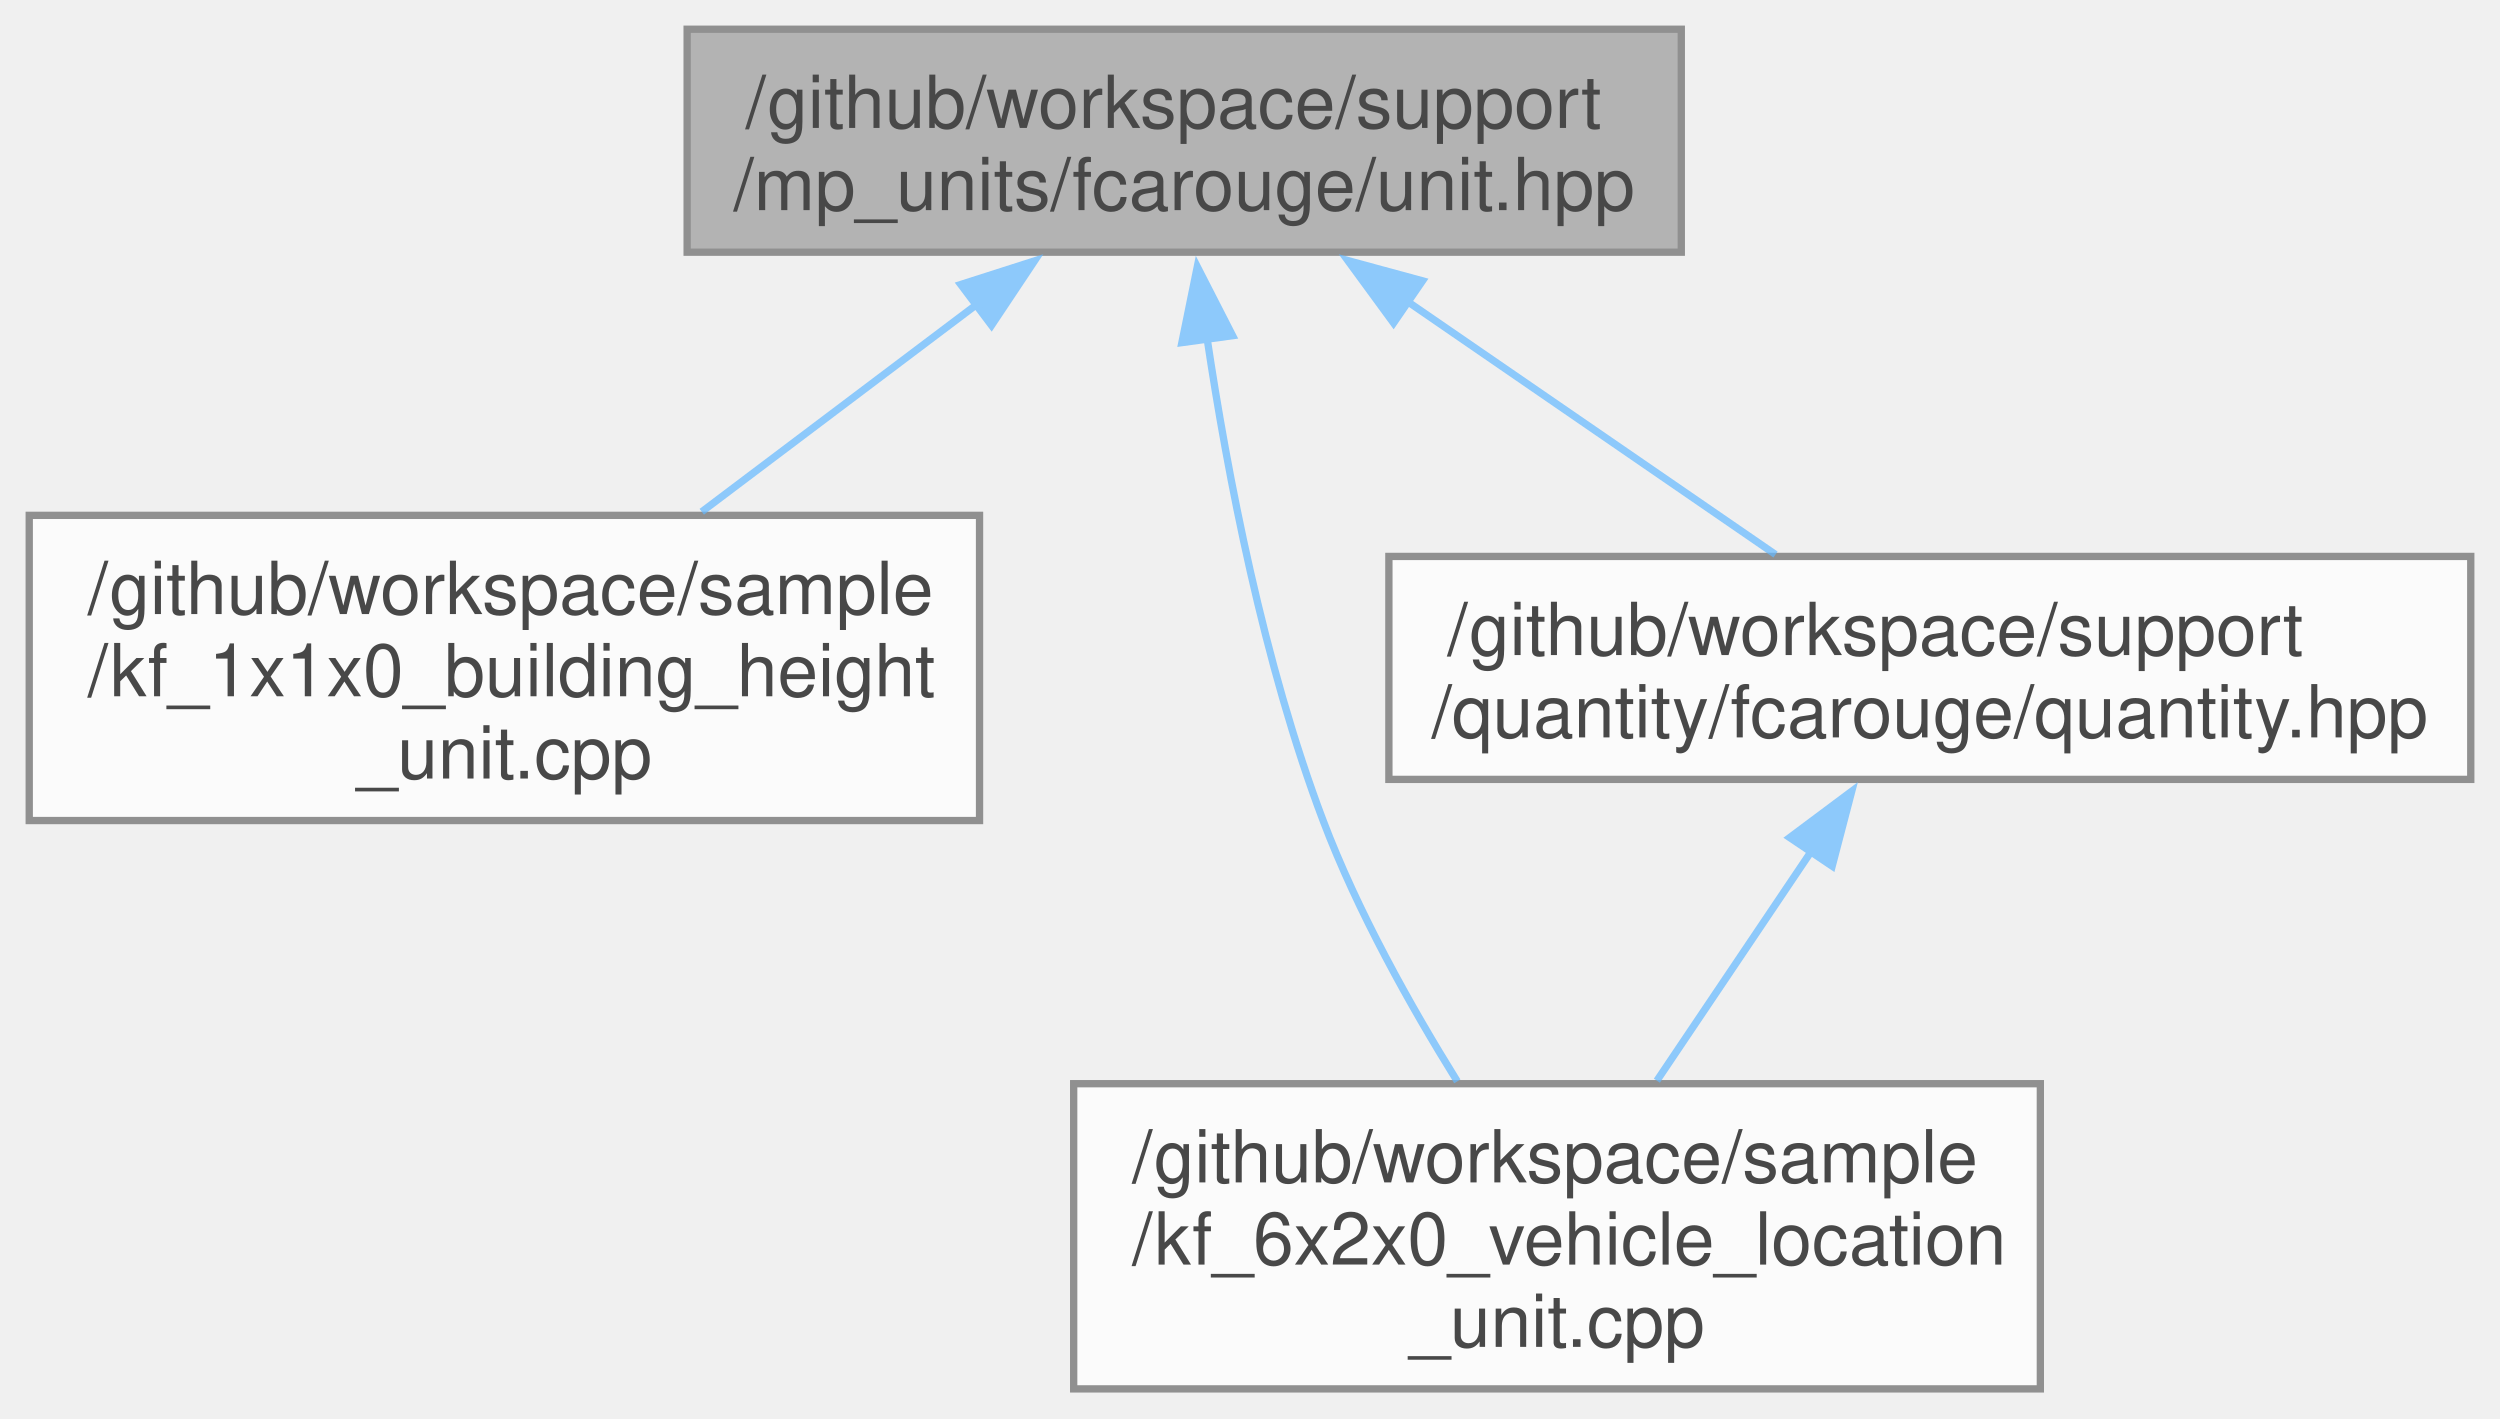
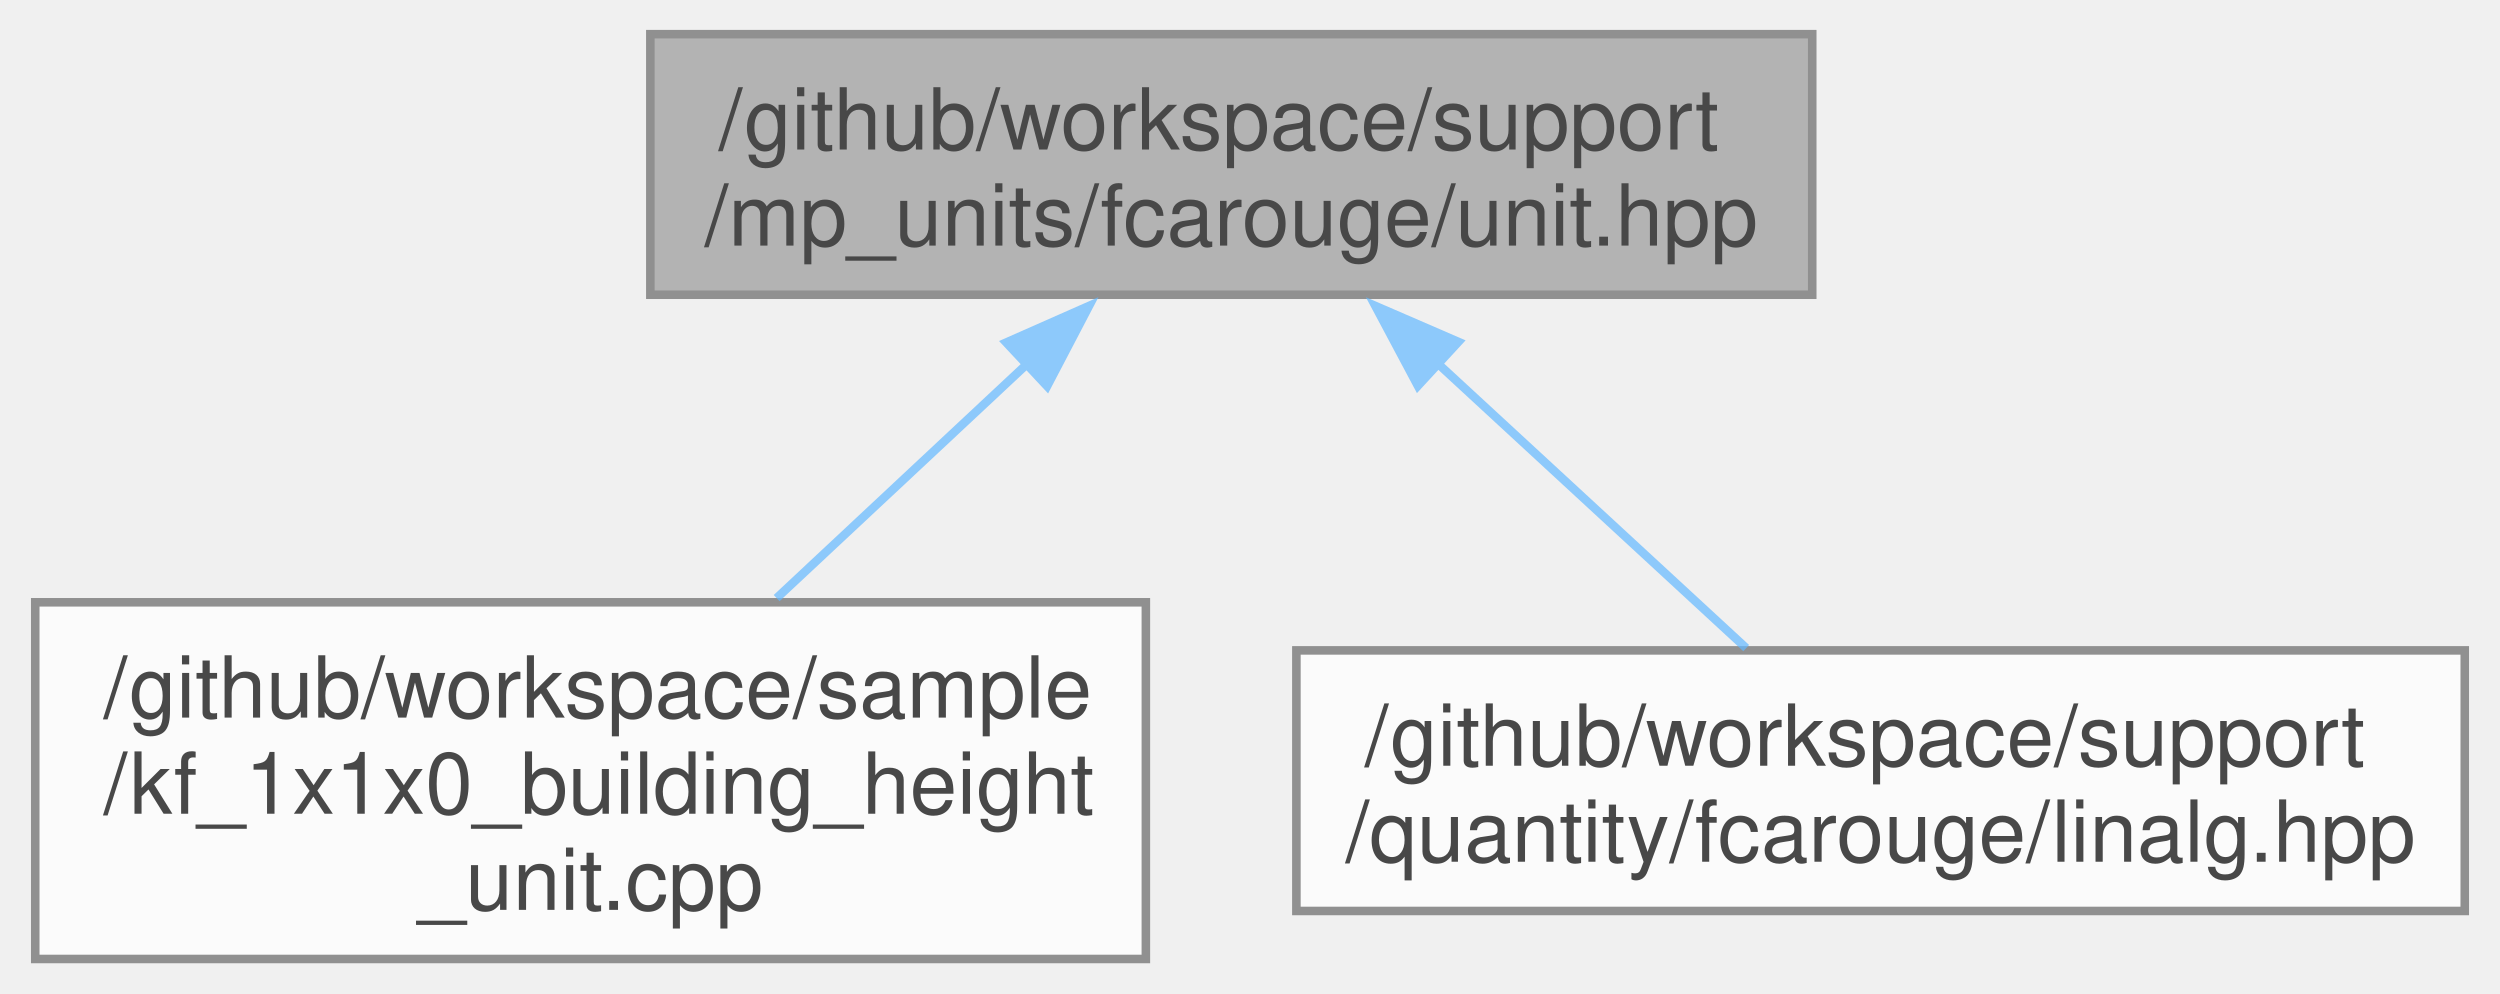
- <svg xmlns="http://www.w3.org/2000/svg" xmlns:xlink="http://www.w3.org/1999/xlink" width="342pt" height="194pt" viewBox="0.00 0.00 342.00 194.00">
+ <svg xmlns="http://www.w3.org/2000/svg" xmlns:xlink="http://www.w3.org/1999/xlink" width="292pt" height="116pt" viewBox="0.00 0.00 292.38 116.25">
  <svg id="main" version="1.1" xml:space="preserve">
    <style type="text/css">
.node, .edge {opacity: 0.7;}
.node.selected, .edge.selected {opacity: 1;}
.edge:hover path { stroke: red; }
.edge:hover polygon { stroke: red; fill: red; }
</style>
    <svg id="graph" class="graph">
-       <g id="graph0" class="graph" transform="scale(1 1) rotate(0) translate(4 190)">
+       <g id="graph0" class="graph" transform="scale(1 1) rotate(0) translate(4 112.25)">
        <g id="Node000001" class="node">
          <g id="a_Node000001">
            <a xlink:title="Quantities and units facade for mp-units third party implementation.">
-               <polygon fill="#999999" stroke="#666666" points="226,-186 90,-186 90,-155.5 226,-155.5 226,-186" />
-               <text text-anchor="start" x="98" y="-172.5" font-family="Helvetica,sans-Serif" font-size="10.00">/github/workspace/support</text>
-               <text text-anchor="middle" x="158" y="-161.25" font-family="Helvetica,sans-Serif" font-size="10.00">/mp_units/fcarouge/unit.hpp</text>
+               <polygon fill="#999999" stroke="#666666" points="208,-108.25 72,-108.25 72,-77.75 208,-77.75 208,-108.25" />
+               <text text-anchor="start" x="80" y="-94.75" font-family="Helvetica,sans-Serif" font-size="10.00">/github/workspace/support</text>
+               <text text-anchor="middle" x="140" y="-83.5" font-family="Helvetica,sans-Serif" font-size="10.00">/mp_units/fcarouge/unit.hpp</text>
            </a>
          </g>
        </g>
        <g id="Node000002" class="node">
          <g id="a_Node000002">
            <a xlink:href="kf__1x1x0__building__height__unit_8cpp.xhtml" target="_top" xlink:title=" ">
-               <polygon fill="white" stroke="#666666" points="130,-119.5 0,-119.5 0,-77.75 130,-77.75 130,-119.5" />
-               <text text-anchor="start" x="8" y="-106" font-family="Helvetica,sans-Serif" font-size="10.00">/github/workspace/sample</text>
-               <text text-anchor="start" x="8" y="-94.75" font-family="Helvetica,sans-Serif" font-size="10.00">/kf_1x1x0_building_height</text>
-               <text text-anchor="middle" x="65" y="-83.5" font-family="Helvetica,sans-Serif" font-size="10.00">_unit.cpp</text>
+               <polygon fill="white" stroke="#666666" points="130,-41.75 0,-41.75 0,0 130,0 130,-41.75" />
+               <text text-anchor="start" x="8" y="-28.25" font-family="Helvetica,sans-Serif" font-size="10.00">/github/workspace/sample</text>
+               <text text-anchor="start" x="8" y="-17" font-family="Helvetica,sans-Serif" font-size="10.00">/kf_1x1x0_building_height</text>
+               <text text-anchor="middle" x="65" y="-5.75" font-family="Helvetica,sans-Serif" font-size="10.00">_unit.cpp</text>
            </a>
          </g>
        </g>
        <g id="edge1_Node000001_Node000002" class="edge">
          <g id="a_edge1_Node000001_Node000002">
            <a xlink:title=" ">
-               <path fill="none" stroke="#63b8ff" d="M129.62,-148.35C117.66,-139.33 103.81,-128.89 92,-119.99" />
-               <polygon fill="#63b8ff" stroke="#63b8ff" points="127.43,-151.08 137.52,-154.31 131.64,-145.49 127.43,-151.08" />
+               <path fill="none" stroke="#63b8ff" d="M116.25,-69.79C106.81,-60.97 96.01,-50.87 86.78,-42.24" />
+               <polygon fill="#63b8ff" stroke="#63b8ff" points="113.66,-72.16 123.35,-76.44 118.44,-67.05 113.66,-72.16" />
            </a>
          </g>
        </g>
        <g id="Node000003" class="node">
          <g id="a_Node000003">
-             <a xlink:href="kf__6x2x0__vehicle__location__unit_8cpp.xhtml" target="_top" xlink:title=" ">
-               <polygon fill="white" stroke="#666666" points="275.12,-41.75 142.88,-41.75 142.88,0 275.12,0 275.12,-41.75" />
-               <text text-anchor="start" x="150.88" y="-28.25" font-family="Helvetica,sans-Serif" font-size="10.00">/github/workspace/sample</text>
-               <text text-anchor="start" x="150.88" y="-17" font-family="Helvetica,sans-Serif" font-size="10.00">/kf_6x2x0_vehicle_location</text>
-               <text text-anchor="middle" x="209" y="-5.75" font-family="Helvetica,sans-Serif" font-size="10.00">_unit.cpp</text>
+             <a xlink:href="quantity_2fcarouge_2linalg_8hpp.xhtml" target="_top" xlink:title="Indexed-based linear algebra with mp-units with Eigen implementations.">
+               <polygon fill="white" stroke="#666666" points="284.38,-36.12 147.62,-36.12 147.62,-5.62 284.38,-5.62 284.38,-36.12" />
+               <text text-anchor="start" x="155.62" y="-22.62" font-family="Helvetica,sans-Serif" font-size="10.00">/github/workspace/support</text>
+               <text text-anchor="middle" x="216" y="-11.38" font-family="Helvetica,sans-Serif" font-size="10.00">/quantity/fcarouge/linalg.hpp</text>
            </a>
          </g>
        </g>
        <g id="edge2_Node000001_Node000003" class="edge">
          <g id="a_edge2_Node000001_Node000003">
            <a xlink:title=" ">
-               <path fill="none" stroke="#63b8ff" d="M161.12,-143.79C163.92,-125.02 168.85,-99.27 177,-77.75 181.71,-65.31 188.96,-52.36 195.36,-42.07" />
-               <polygon fill="#63b8ff" stroke="#63b8ff" points="157.68,-143.13 159.79,-153.51 164.62,-144.08 157.68,-143.13" />
-             </a>
-           </g>
-         </g>
-         <g id="Node000004" class="node">
-           <g id="a_Node000004">
-             <a xlink:href="quantity_8hpp.xhtml" target="_top" xlink:title="Indexed-based linear algebra with mp-units with Eigen implementations.">
-               <polygon fill="white" stroke="#666666" points="334,-113.88 186,-113.88 186,-83.38 334,-83.38 334,-113.88" />
-               <text text-anchor="start" x="194" y="-100.38" font-family="Helvetica,sans-Serif" font-size="10.00">/github/workspace/support</text>
-               <text text-anchor="middle" x="260" y="-89.12" font-family="Helvetica,sans-Serif" font-size="10.00">/quantity/fcarouge/quantity.hpp</text>
-             </a>
-           </g>
-         </g>
-         <g id="edge3_Node000001_Node000004" class="edge">
-           <g id="a_edge3_Node000001_Node000004">
-             <a xlink:title=" ">
-               <path fill="none" stroke="#63b8ff" d="M188.27,-148.94C204.57,-137.73 224.27,-124.19 238.89,-114.14" />
-               <polygon fill="#63b8ff" stroke="#63b8ff" points="186.64,-145.81 180.38,-154.36 190.6,-151.58 186.64,-145.81" />
-             </a>
-           </g>
-         </g>
-         <g id="edge4_Node000004_Node000003" class="edge">
-           <g id="a_edge4_Node000004_Node000003">
-             <a xlink:title=" ">
-               <path fill="none" stroke="#63b8ff" d="M243.79,-73.55C236.99,-63.45 229.16,-51.82 222.66,-42.16" />
-               <polygon fill="#63b8ff" stroke="#63b8ff" points="240.83,-75.42 249.32,-81.76 246.64,-71.51 240.83,-75.42" />
+               <path fill="none" stroke="#63b8ff" d="M163.93,-69.92C175.79,-58.98 189.78,-46.07 200.27,-36.39" />
+               <polygon fill="#63b8ff" stroke="#63b8ff" points="161.84,-67.09 156.86,-76.44 166.58,-72.23 161.84,-67.09" />
            </a>
          </g>
        </g>
      </g>
    </svg>
  </svg>
  <style type="text/css">

[data-mouse-over-selected='false'] { opacity: 0.7; }
[data-mouse-over-selected='true']  { opacity: 1.0; }

</style>
</svg>
